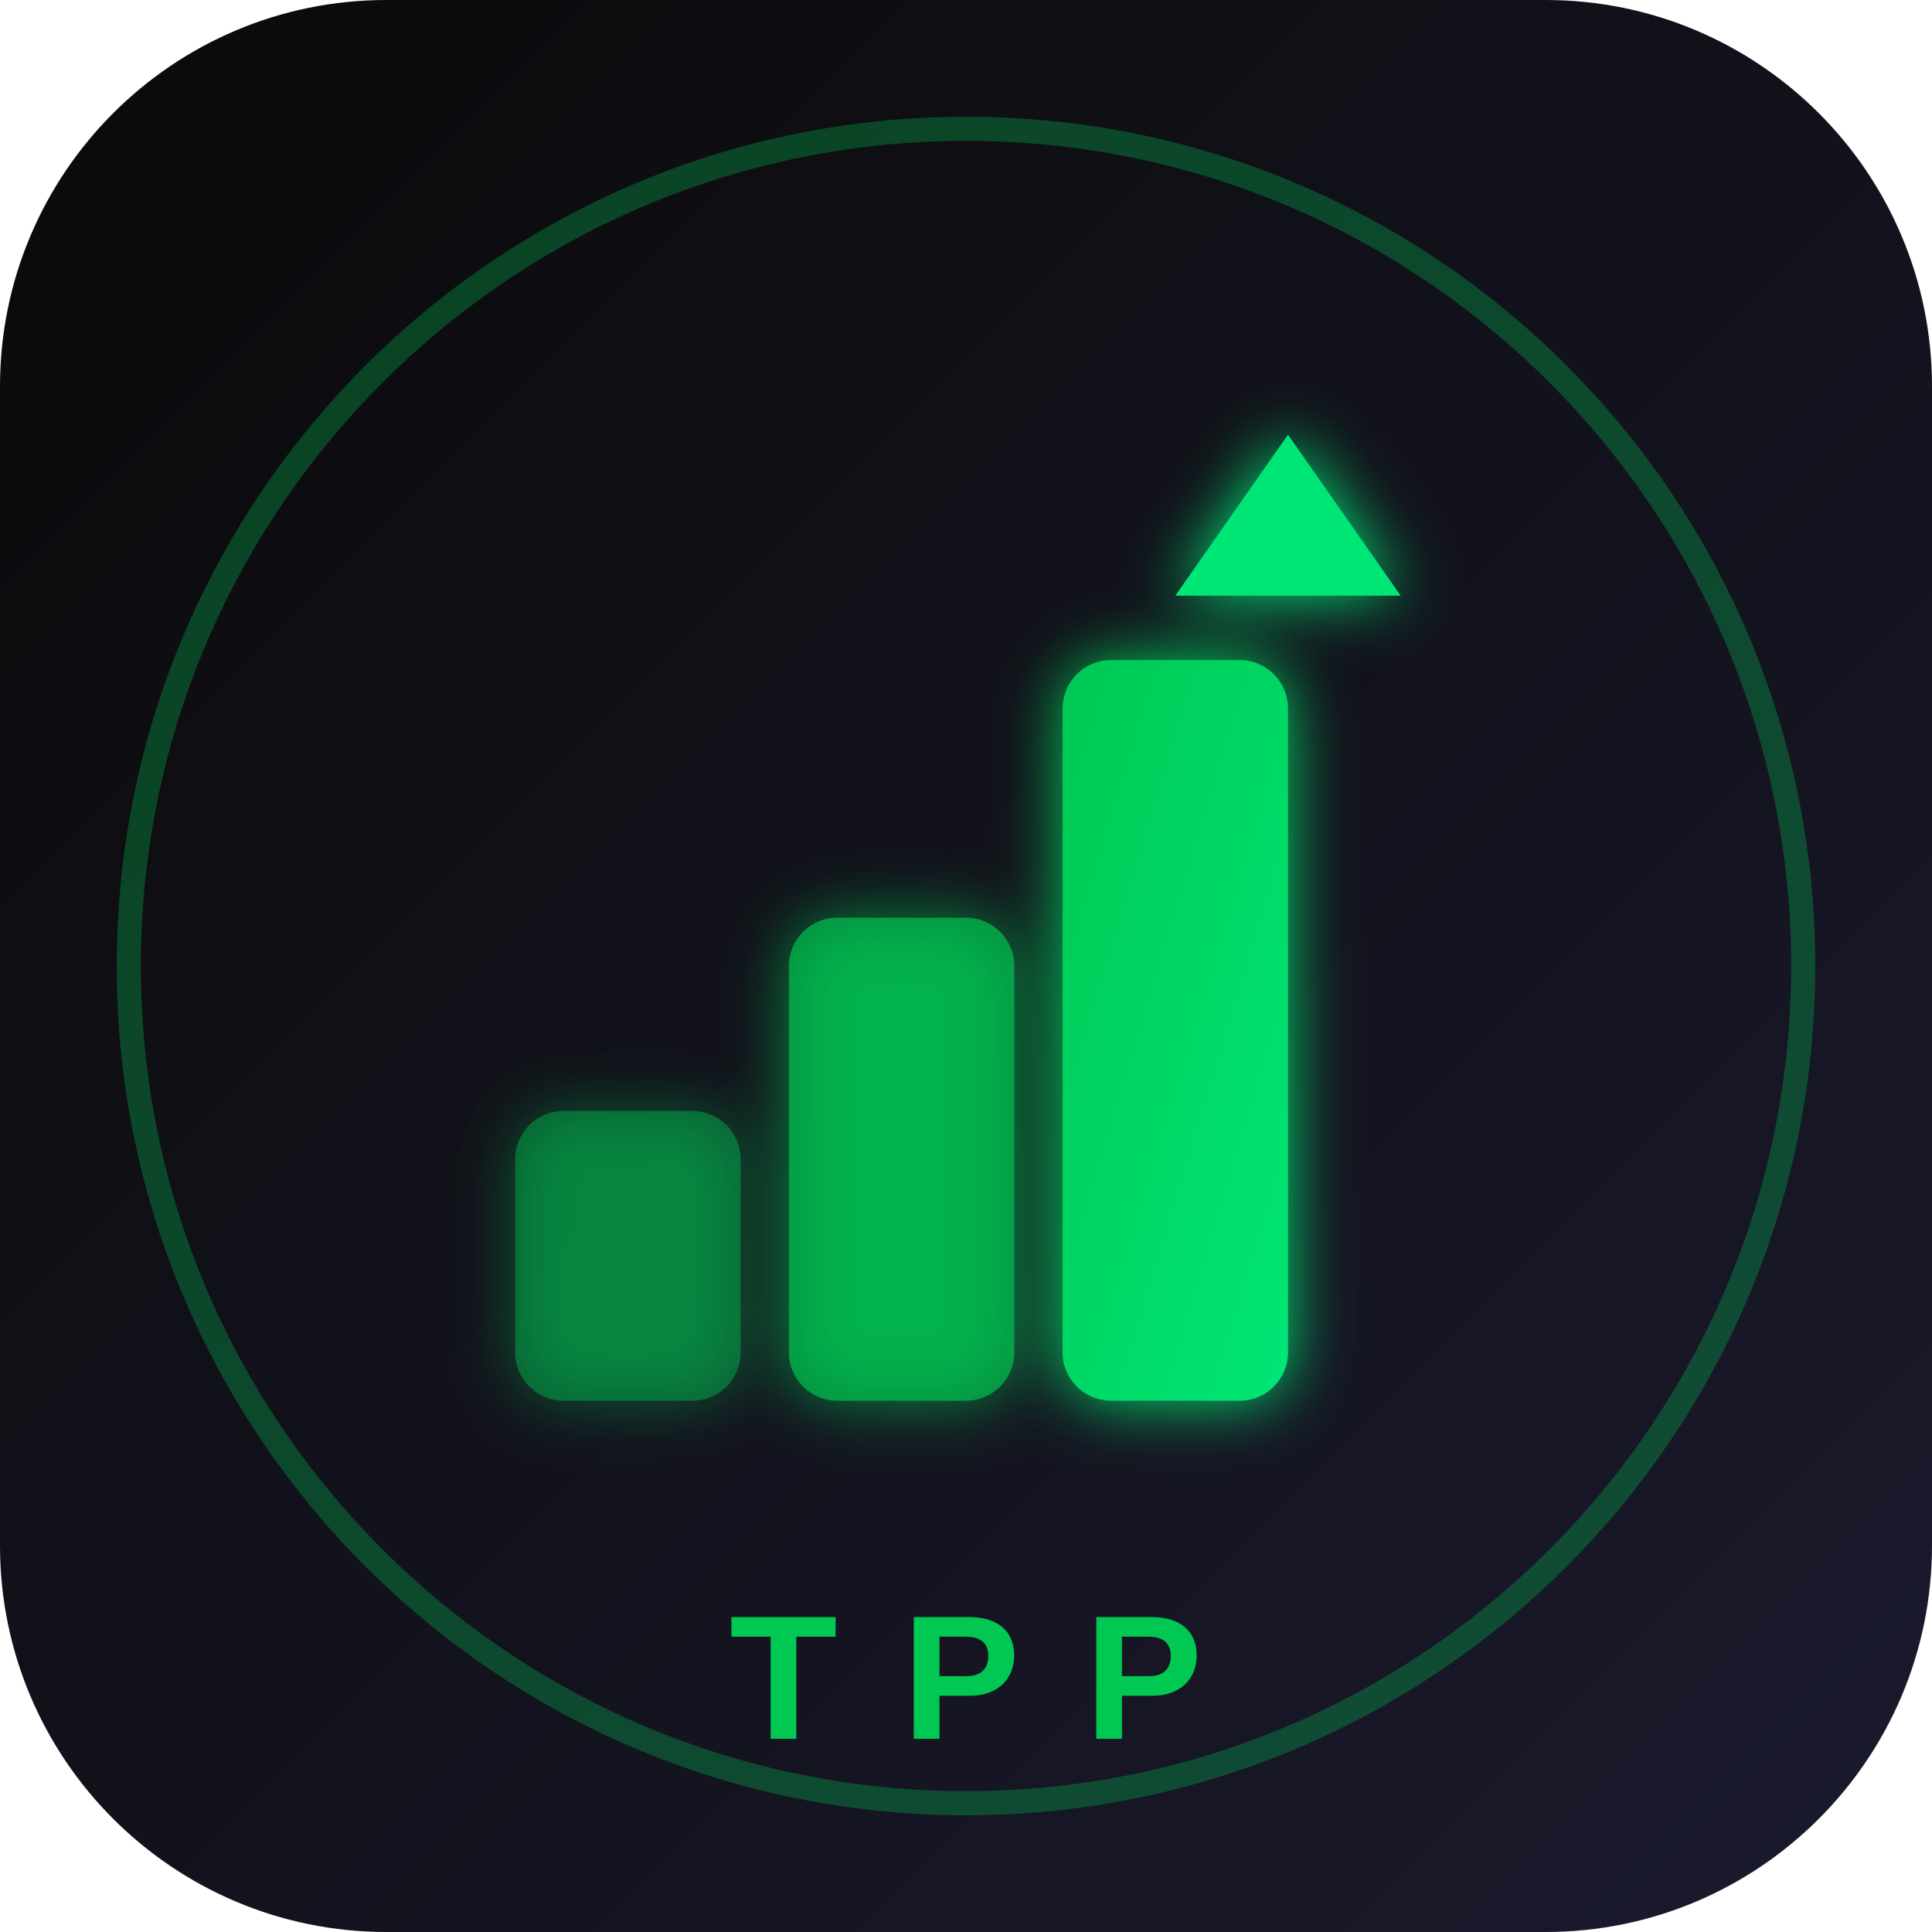
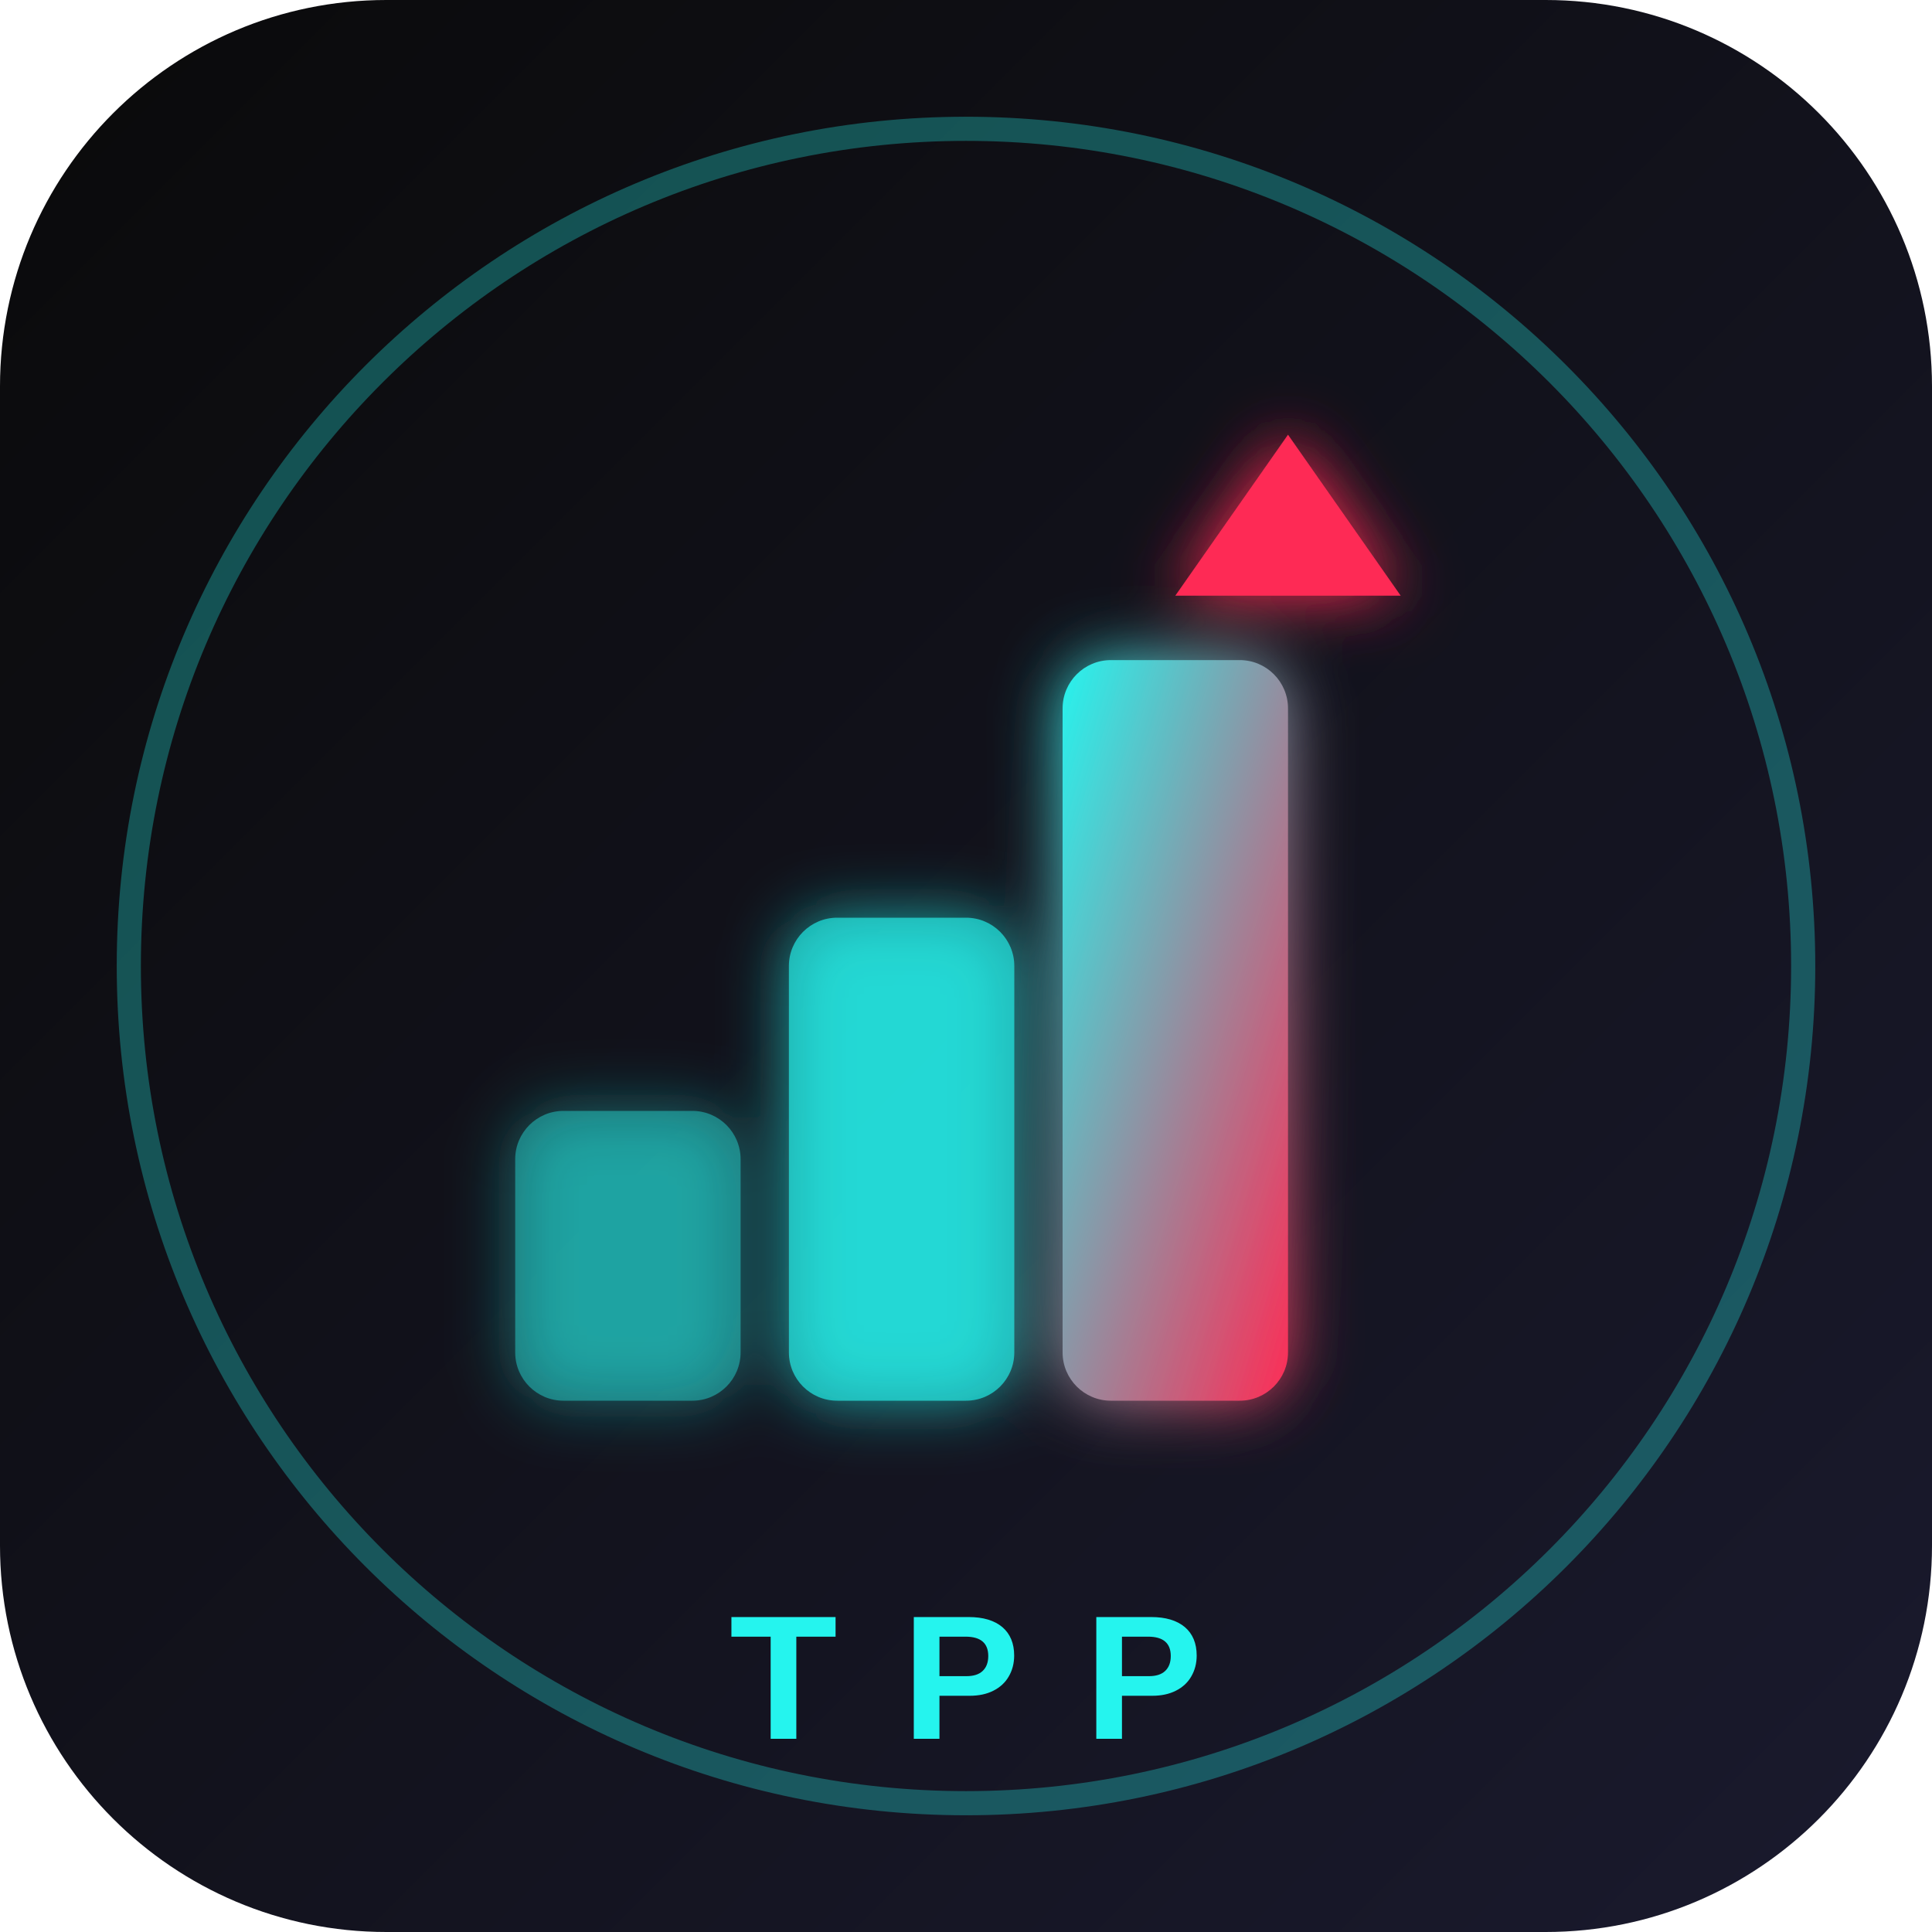
<svg xmlns="http://www.w3.org/2000/svg" viewBox="0 0 120 120" width="120" height="120">
  <defs>
    <linearGradient id="bgGrad" x1="0%" y1="0%" x2="100%" y2="100%">
      <stop offset="0%" style="stop-color:#0a0a0a" />
      <stop offset="100%" style="stop-color:#1a1a2e" />
    </linearGradient>
-     <linearGradient id="greenGrad" x1="0%" y1="0%" x2="100%" y2="100%">
-       <stop offset="0%" style="stop-color:#00C853" />
-       <stop offset="100%" style="stop-color:#00E676" />
+     <linearGradient id="brandGrad" x1="0%" y1="0%" x2="100%" y2="100%">
+       <stop offset="0%" style="stop-color:#25F4EE" />
+       <stop offset="100%" style="stop-color:#FE2C55" />
    </linearGradient>
    <filter id="glow">
      <feGaussianBlur stdDeviation="2" result="coloredBlur" />
      <feMerge>
        <feMergeNode in="coloredBlur" />
        <feMergeNode in="SourceGraphic" />
      </feMerge>
    </filter>
  </defs>
  <rect x="0" y="0" width="120" height="120" rx="24" fill="url(#bgGrad)" />
-   <circle cx="60" cy="60" r="52" fill="none" stroke="#00C853" stroke-width="1.5" opacity="0.3" />
+   <circle cx="60" cy="60" r="52" fill="none" stroke="#25F4EE" stroke-width="1.5" opacity="0.3" />
  <g filter="url(#glow)" transform="translate(60,65)">
-     <rect x="-28" y="4" width="14" height="18" rx="3" fill="#00C853" opacity="0.4" />
-     <rect x="-11" y="-8" width="14" height="30" rx="3" fill="#00C853" opacity="0.65" />
-     <rect x="6" y="-24" width="14" height="46" rx="3" fill="url(#greenGrad)" />
-     <polygon points="13,-28 20,-38 27,-28" fill="#00E676" />
+     <rect x="-28" y="4" width="14" height="18" rx="3" fill="#25F4EE" opacity="0.4" />
+     <rect x="-11" y="-8" width="14" height="30" rx="3" fill="#25F4EE" opacity="0.65" />
+     <rect x="6" y="-24" width="14" height="46" rx="3" fill="url(#brandGrad)" />
+     <polygon points="13,-28 20,-38 27,-28" fill="#FE2C55" />
  </g>
-   <text x="60" y="108" font-family="'Arial Black', Arial, sans-serif" font-weight="900" font-size="11" fill="#00C853" text-anchor="middle" letter-spacing="4">TPP</text>
+   <text x="60" y="108" font-family="'Arial Black', Arial, sans-serif" font-weight="900" font-size="11" fill="#25F4EE" text-anchor="middle" letter-spacing="4">TPP</text>
</svg>
